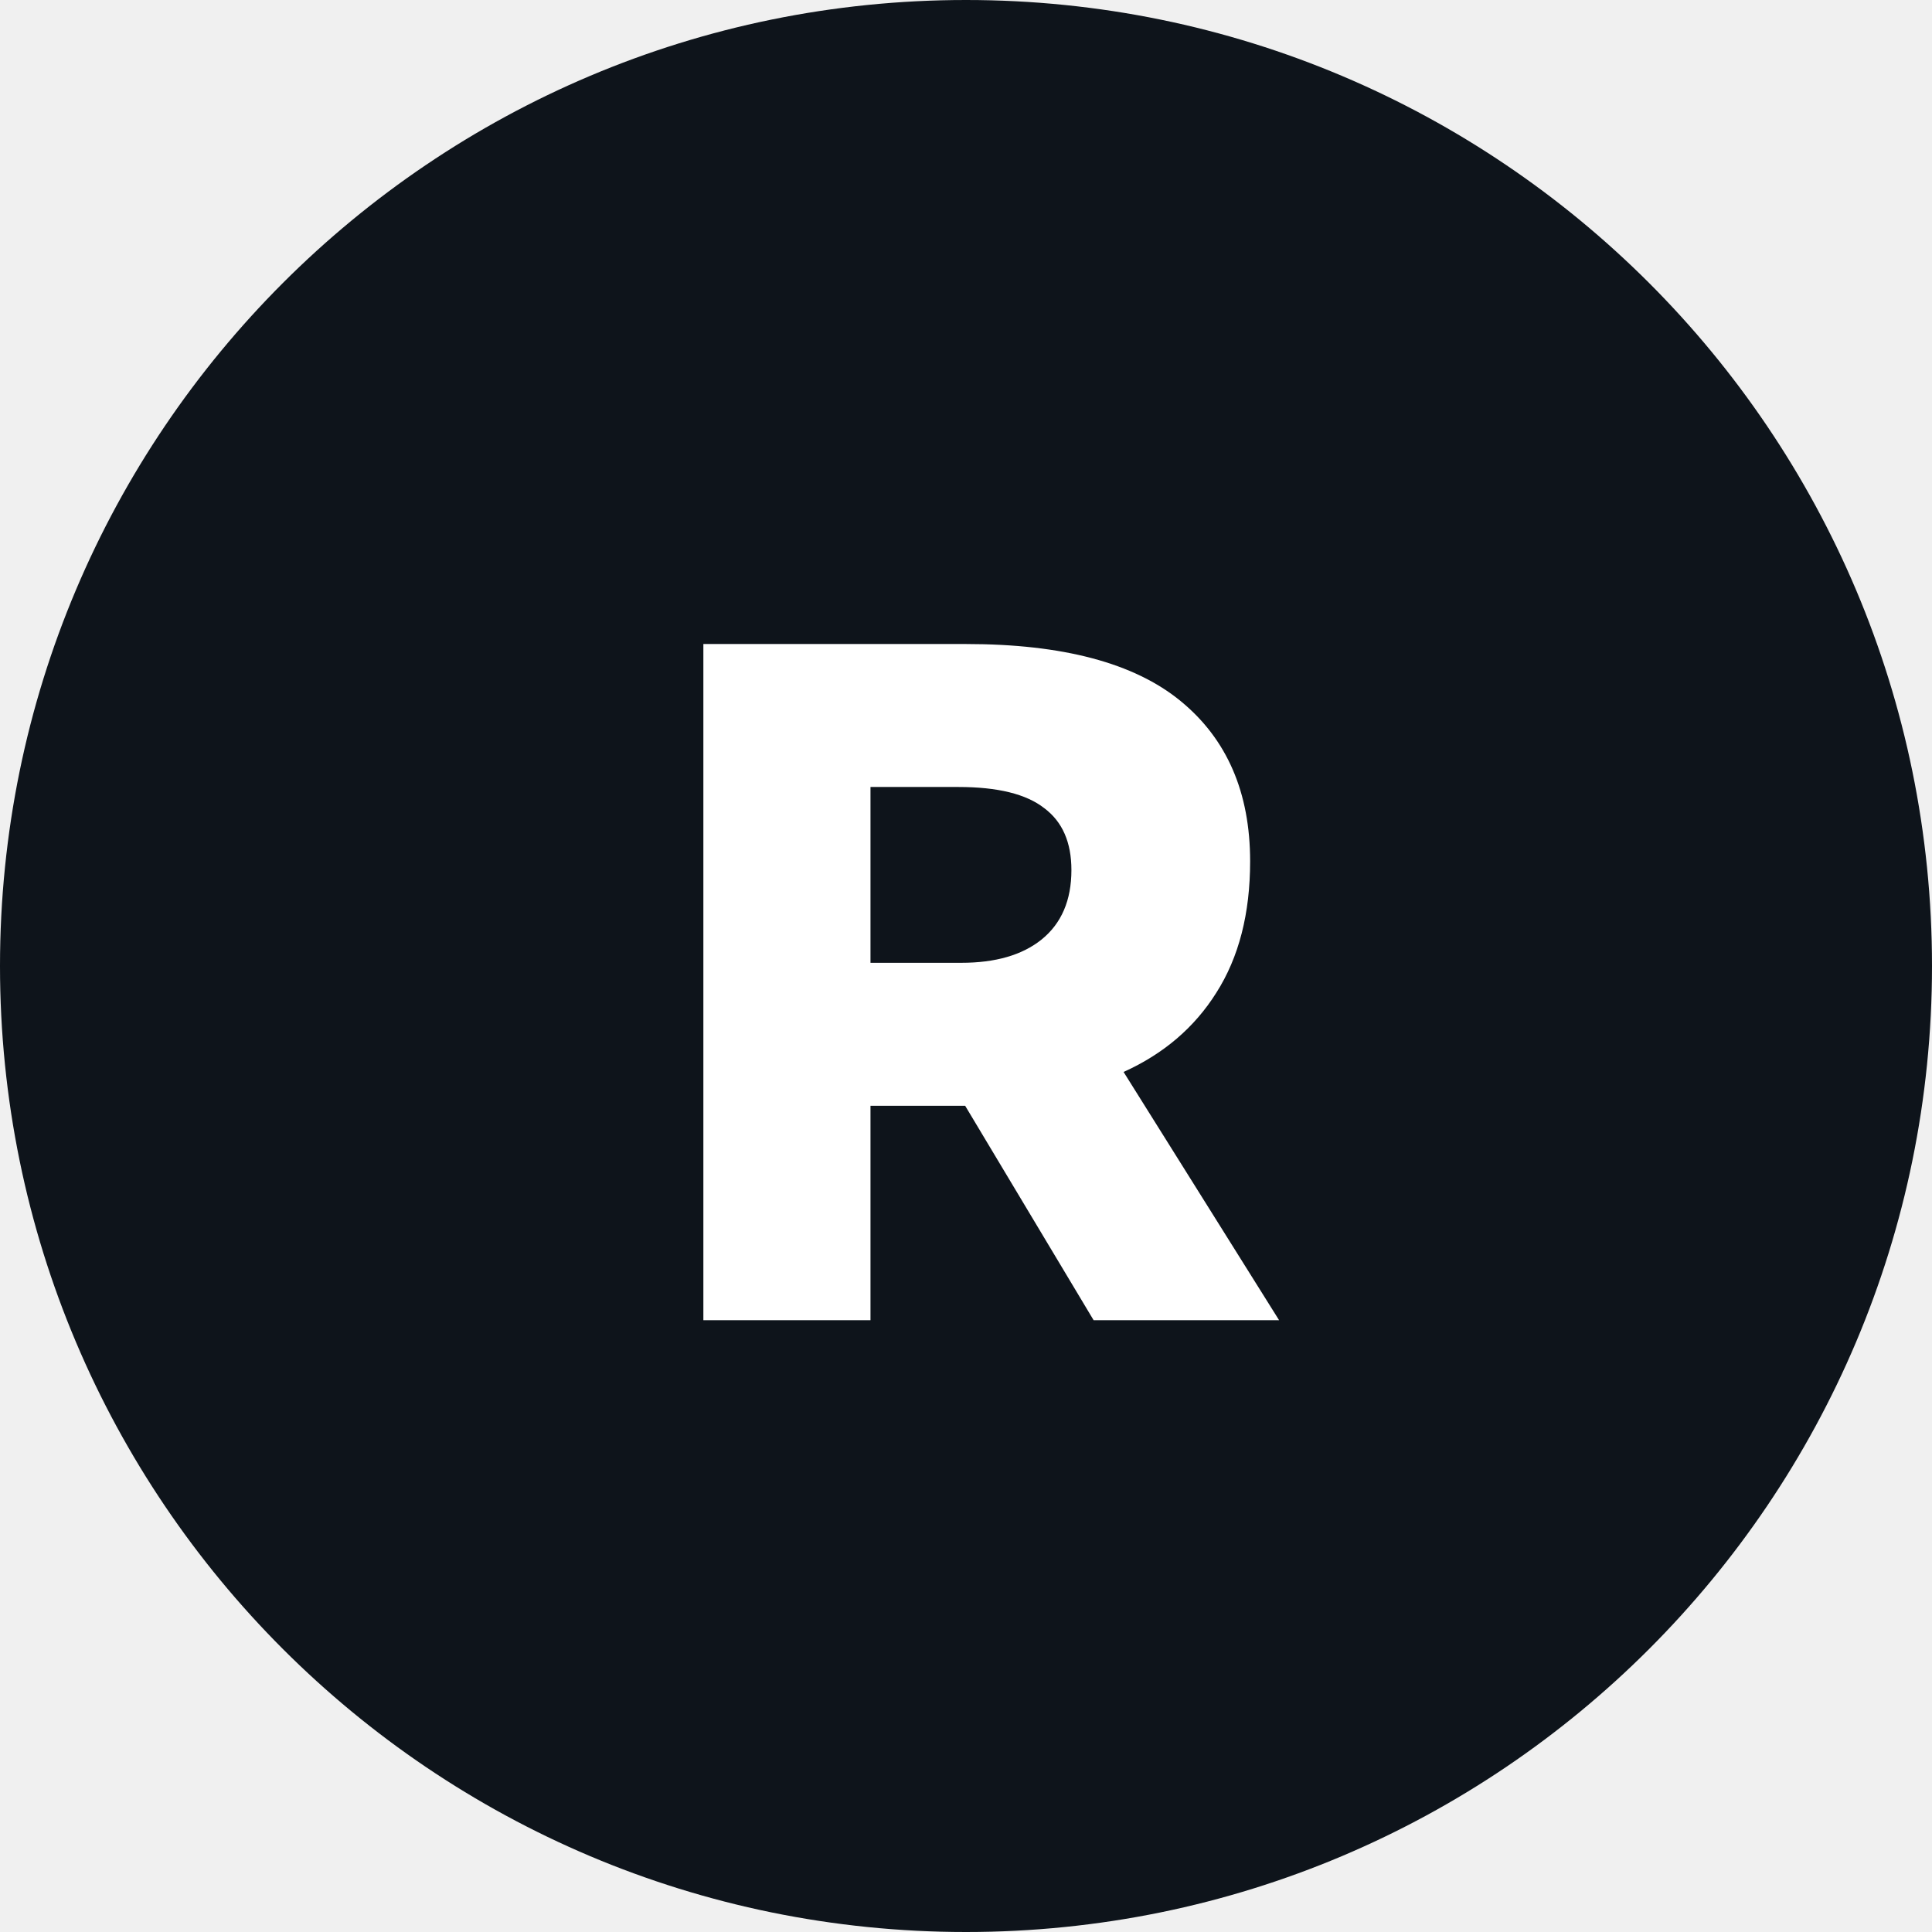
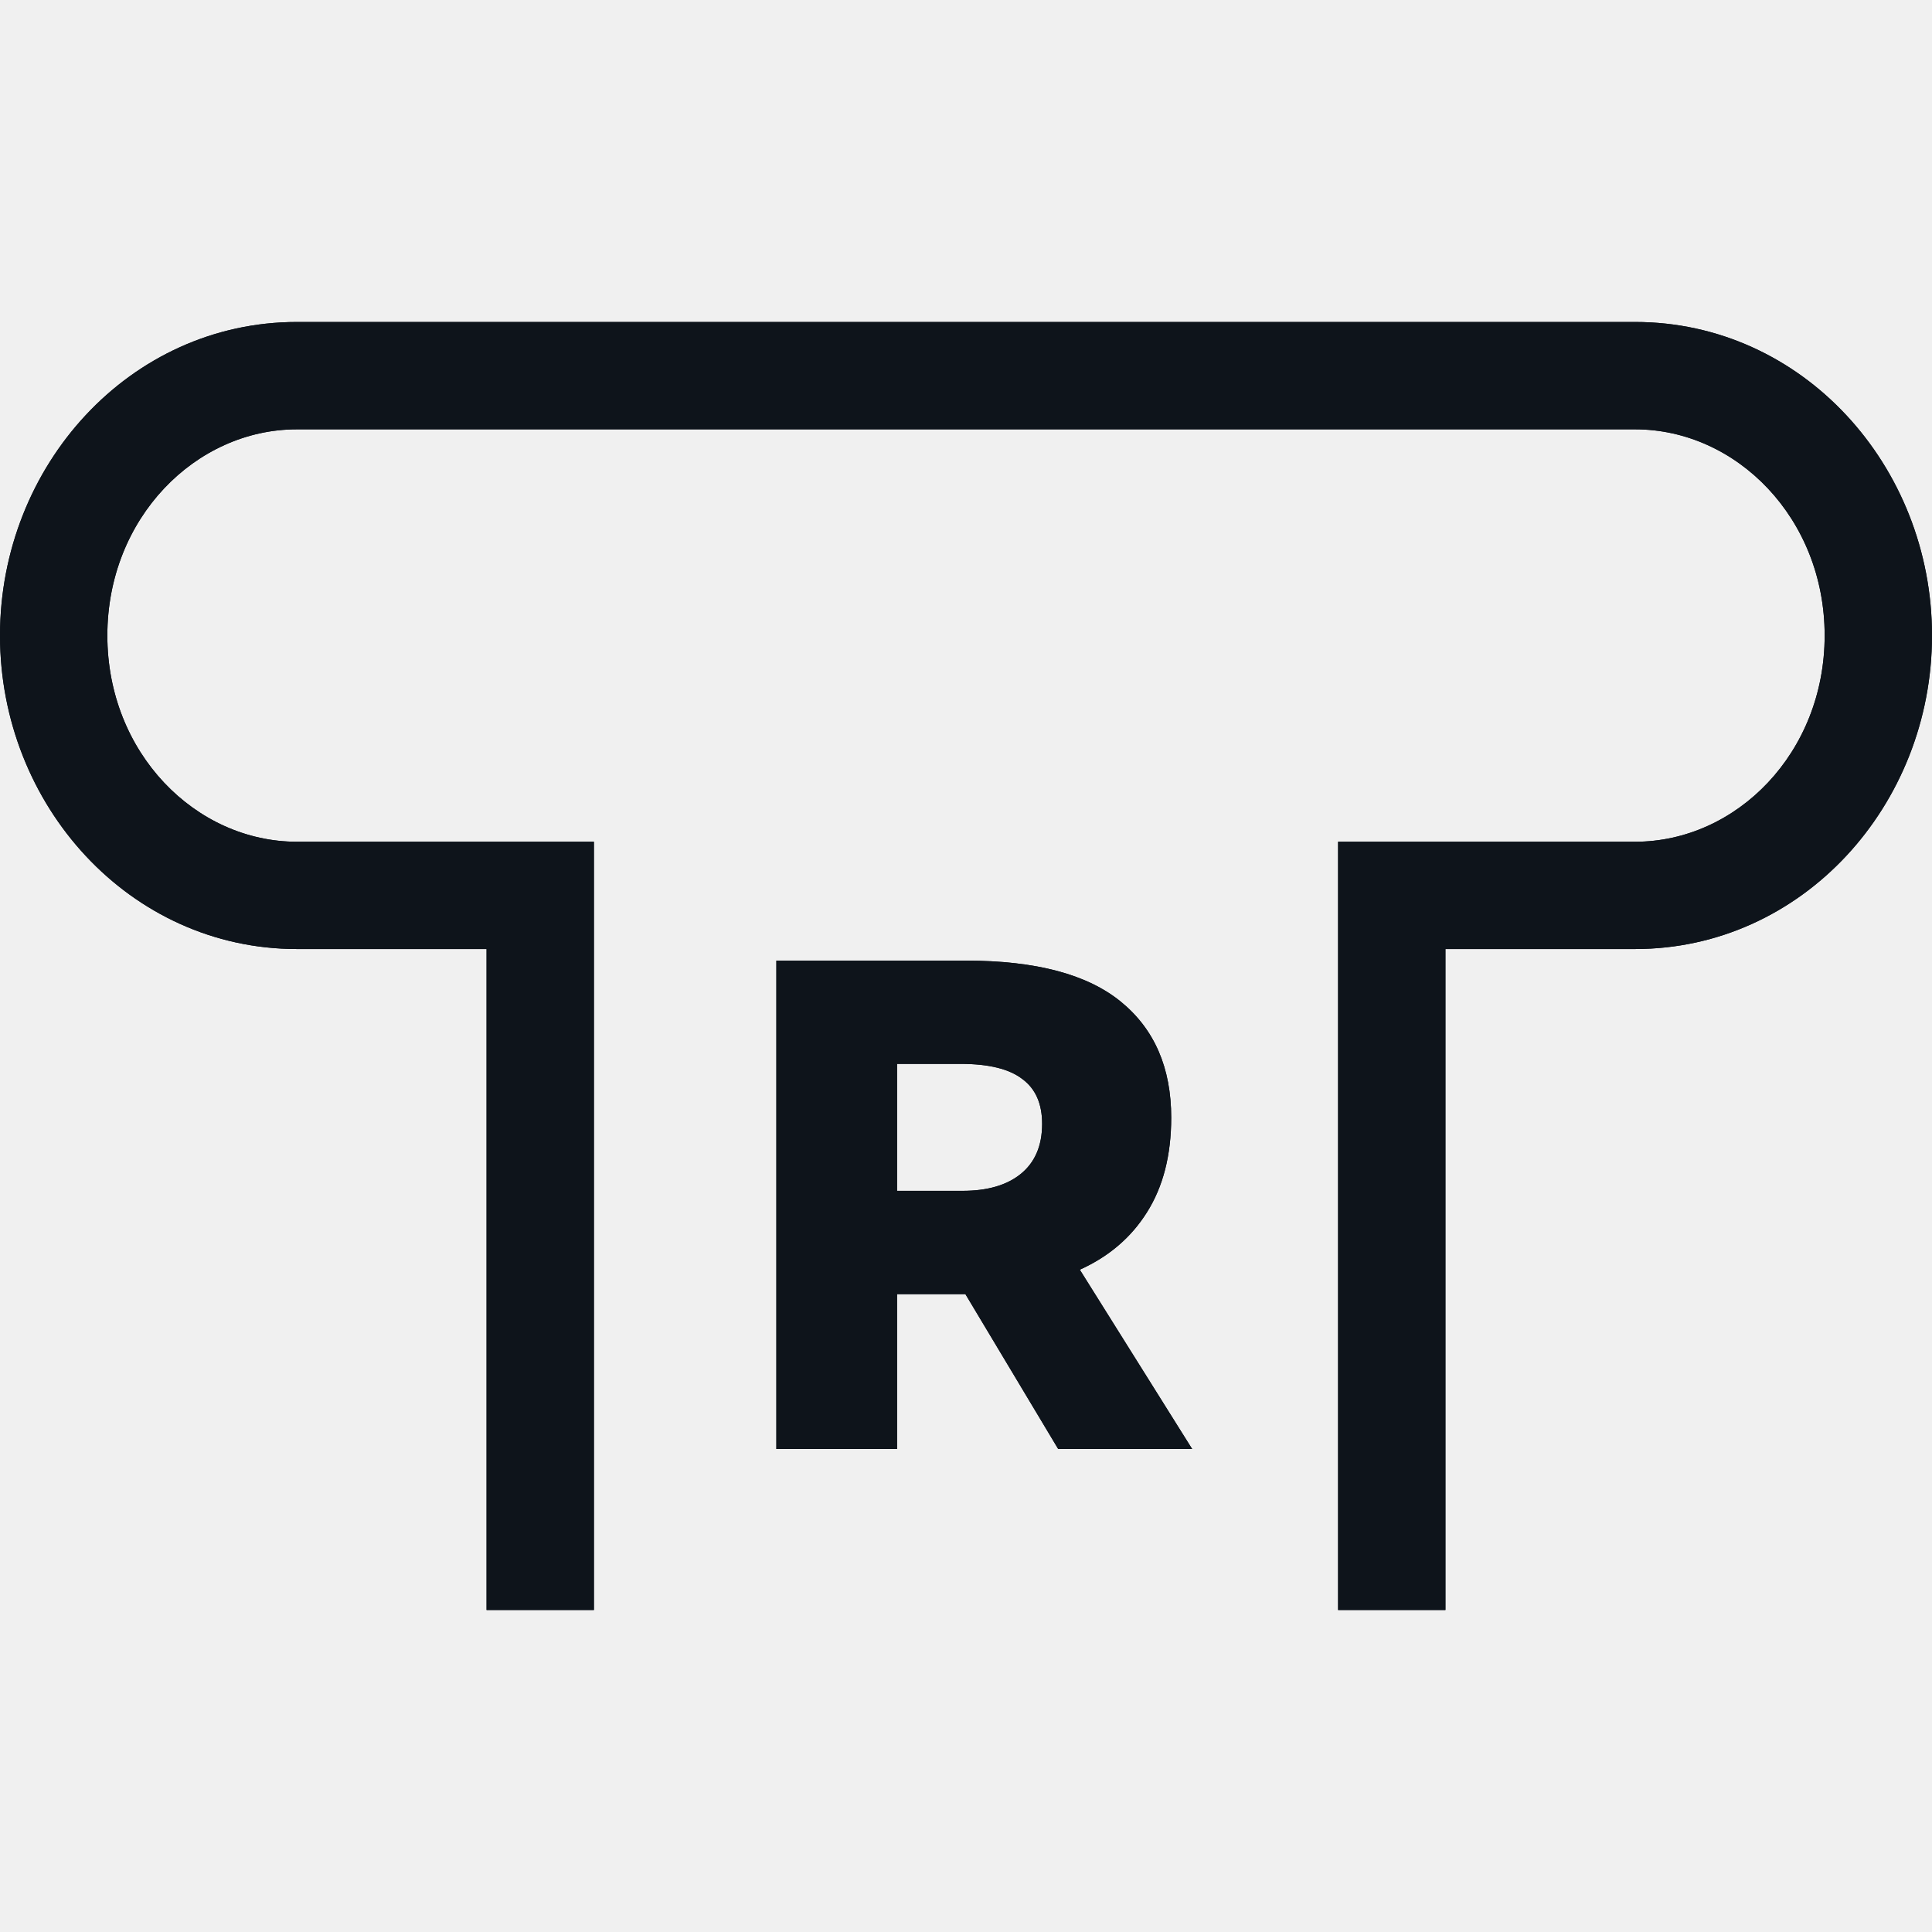
<svg xmlns="http://www.w3.org/2000/svg" width="32" height="32" viewBox="0 0 32 32" fill="none">
-   <circle cx="16" cy="16" r="16" fill="#0E141B" />
-   <path d="M21.186 21.867H18.114L15.986 18.315H15.746H14.418V21.867H11.65V10.667H16.002C17.602 10.667 18.786 10.981 19.554 11.611C20.322 12.24 20.706 13.125 20.706 14.267C20.706 15.131 20.52 15.856 20.146 16.443C19.784 17.019 19.272 17.456 18.61 17.755L21.186 21.867ZM14.418 13.035V15.947H15.922C16.488 15.947 16.93 15.819 17.25 15.563C17.581 15.296 17.746 14.912 17.746 14.411C17.746 13.952 17.597 13.611 17.298 13.387C17 13.152 16.525 13.035 15.874 13.035H14.418Z" fill="white" />
+   <path fill-rule="evenodd" clip-rule="evenodd" d="M0 10.526C0 7.714 2.148 5.333 4.919 5.333H27.081C29.852 5.333 32 7.714 32 10.526C32 13.338 29.852 15.719 27.081 15.719H23.941V26.667H22.163V13.942H27.081C28.762 13.942 30.222 12.469 30.222 10.526C30.222 8.584 28.762 7.111 27.081 7.111H4.919C3.238 7.111 1.778 8.584 1.778 10.526C1.778 12.469 3.238 13.942 4.919 13.942H9.837V26.667H8.059V15.719H4.919C2.148 15.719 0 13.338 0 10.526Z" fill="#0E141B" />
+   <path d="M19.746 24H17.527L15.99 21.435H14.858V24H12.859V15.911H16.002C17.157 15.911 18.012 16.138 18.567 16.593C19.122 17.047 19.399 17.687 19.399 18.511C19.399 19.135 19.264 19.659 18.995 20.083C18.733 20.499 18.363 20.815 17.885 21.03L19.746 24ZM14.858 17.621V19.724H15.944C16.352 19.724 16.672 19.632 16.903 19.447C17.142 19.255 17.261 18.977 17.261 18.615C17.261 18.284 17.154 18.037 16.938 17.876C16.722 17.706 16.379 17.621 15.909 17.621H14.858Z" fill="#0E141B" />
+   <path fill-rule="evenodd" clip-rule="evenodd" d="M0 10.526C0 7.714 2.148 5.333 4.919 5.333H27.081C29.852 5.333 32 7.714 32 10.526C32 13.338 29.852 15.719 27.081 15.719H23.941V26.667H22.163V13.942H27.081C28.762 13.942 30.222 12.469 30.222 10.526C30.222 8.584 28.762 7.111 27.081 7.111H4.919C3.238 7.111 1.778 8.584 1.778 10.526C1.778 12.469 3.238 13.942 4.919 13.942H9.837V26.667H8.059V15.719H4.919C2.148 15.719 0 13.338 0 10.526Z" fill="#0E141B" />
+   <path d="M19.746 24H17.527L15.99 21.435H14.858V24H12.859V15.911H16.002C17.157 15.911 18.012 16.138 18.567 16.593C19.122 17.047 19.399 17.687 19.399 18.511C19.399 19.135 19.264 19.659 18.995 20.083C18.733 20.499 18.363 20.815 17.885 21.03L19.746 24ZM14.858 17.621V19.724H15.944C16.352 19.724 16.672 19.632 16.903 19.447C17.142 19.255 17.261 18.977 17.261 18.615C17.261 18.284 17.154 18.037 16.938 17.876C16.722 17.706 16.379 17.621 15.909 17.621H14.858Z" fill="#0E141B" />
</svg>
